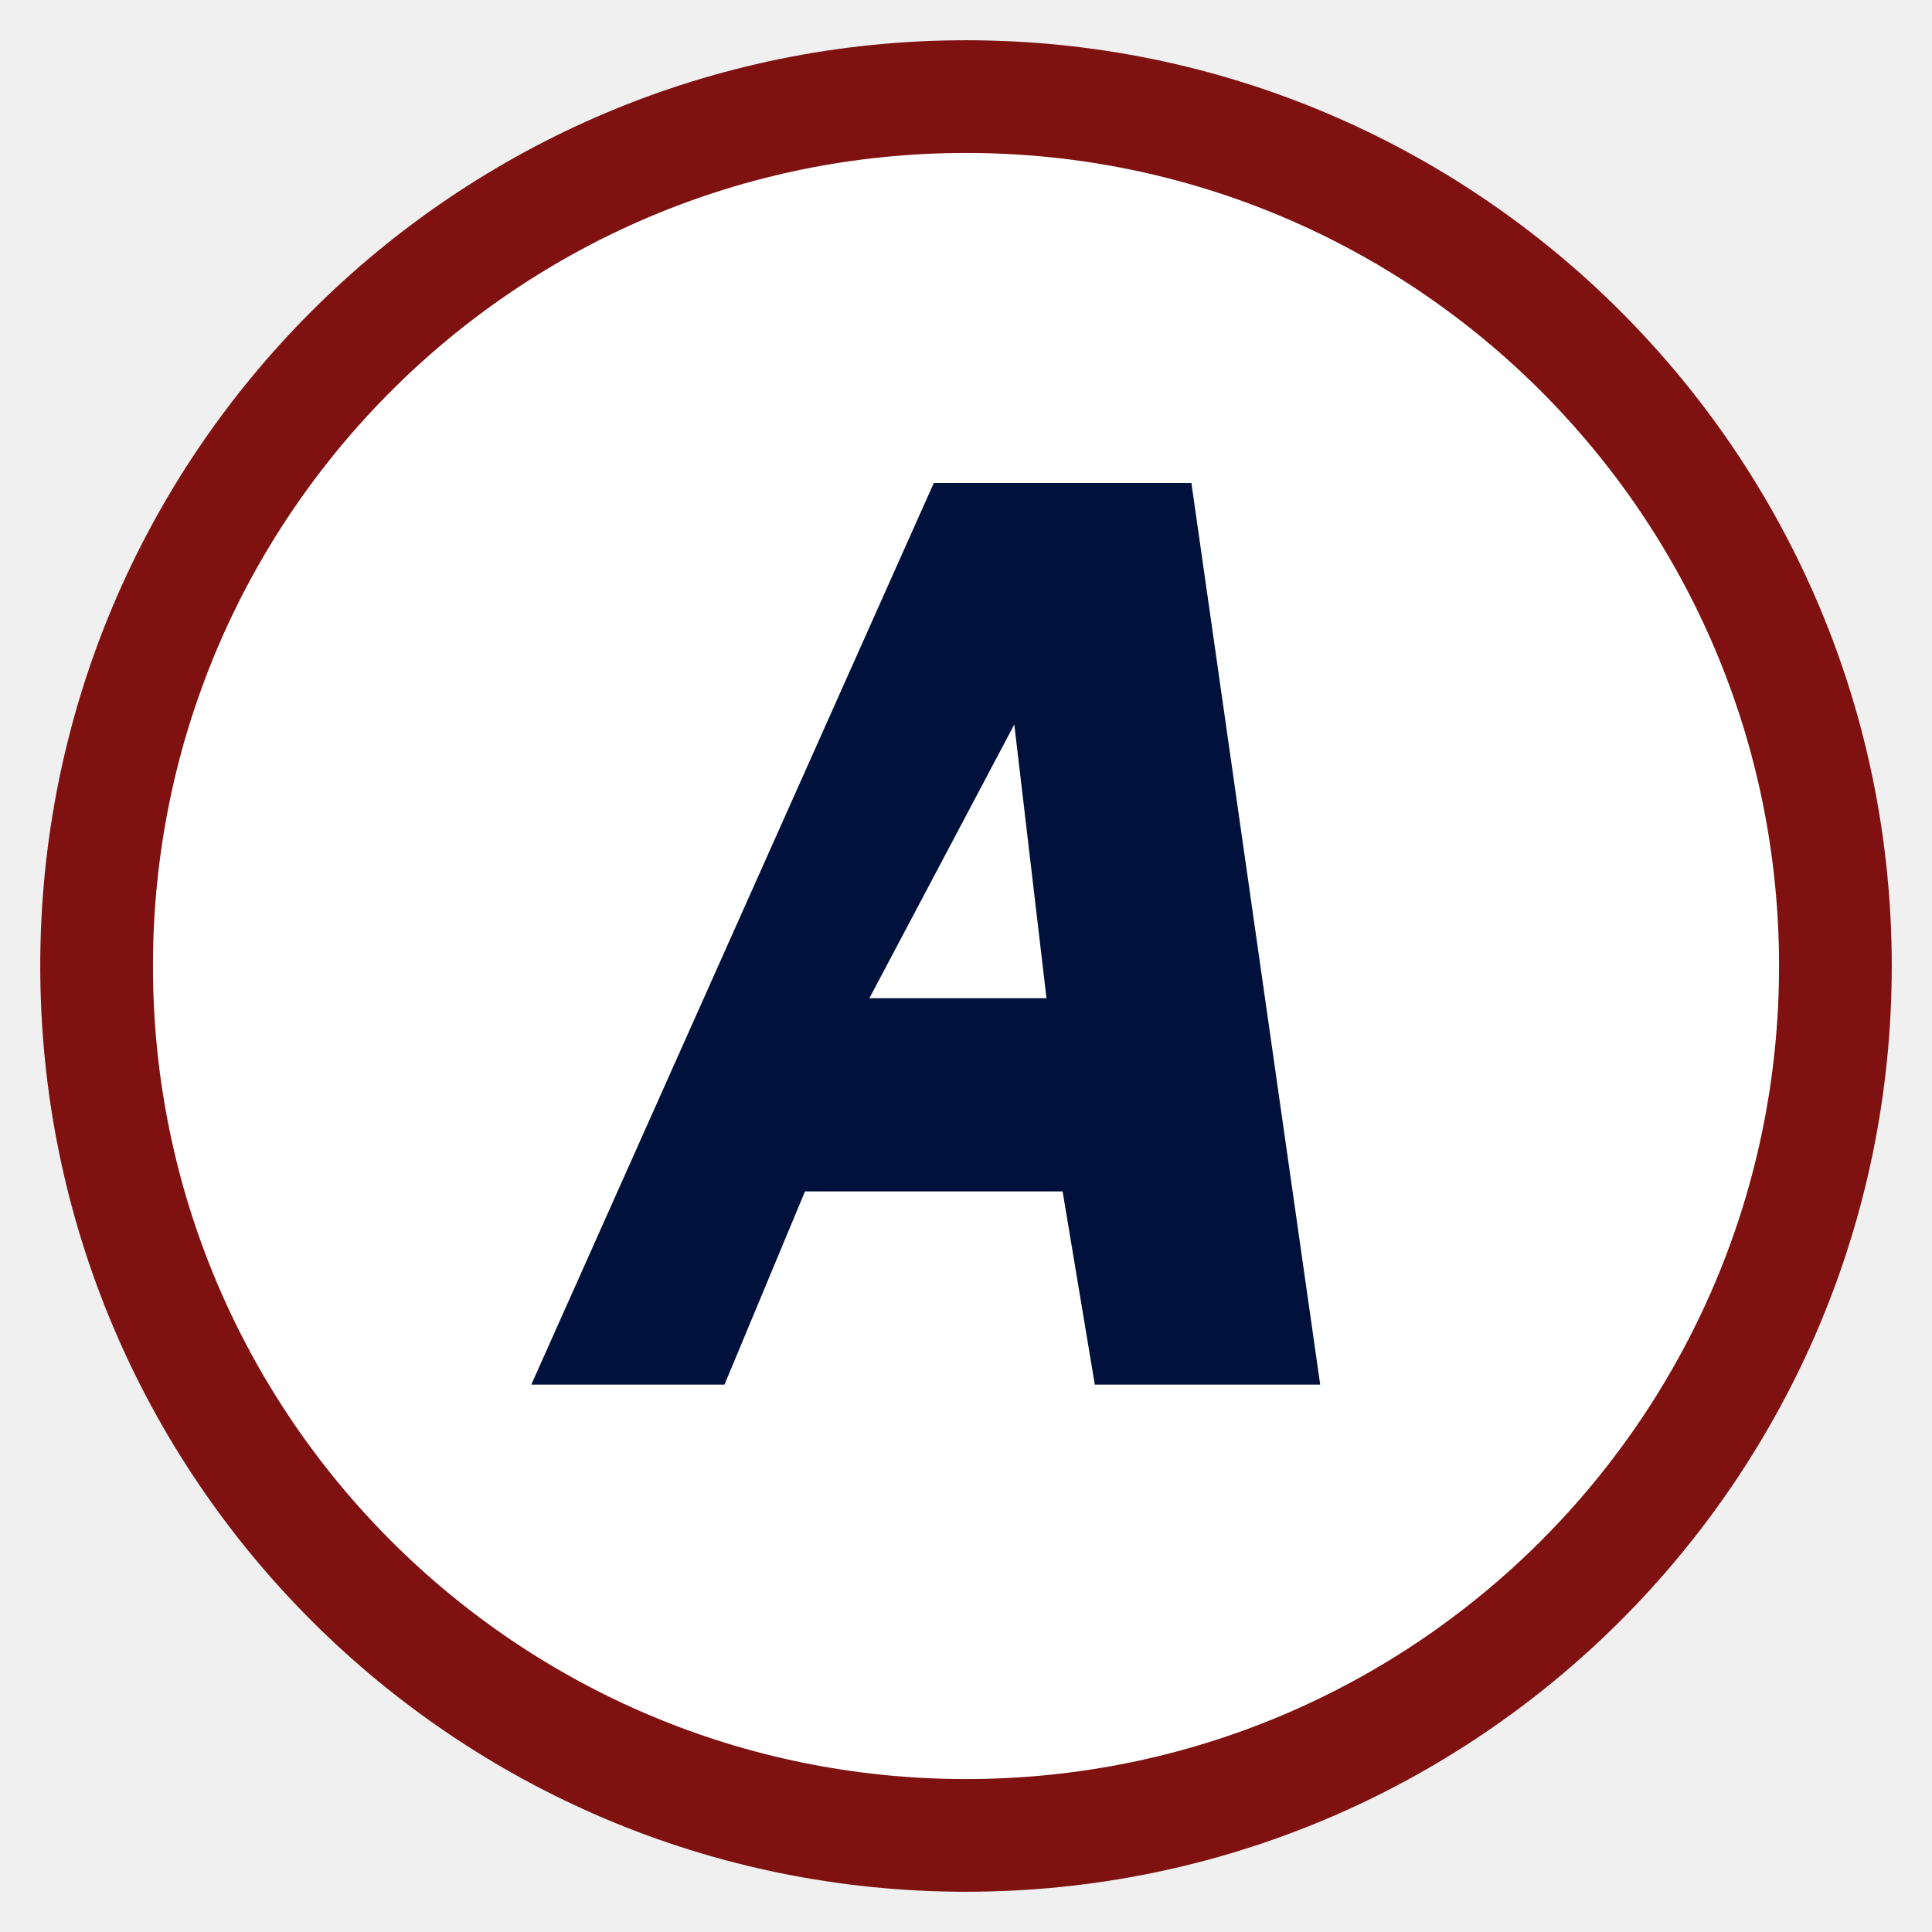
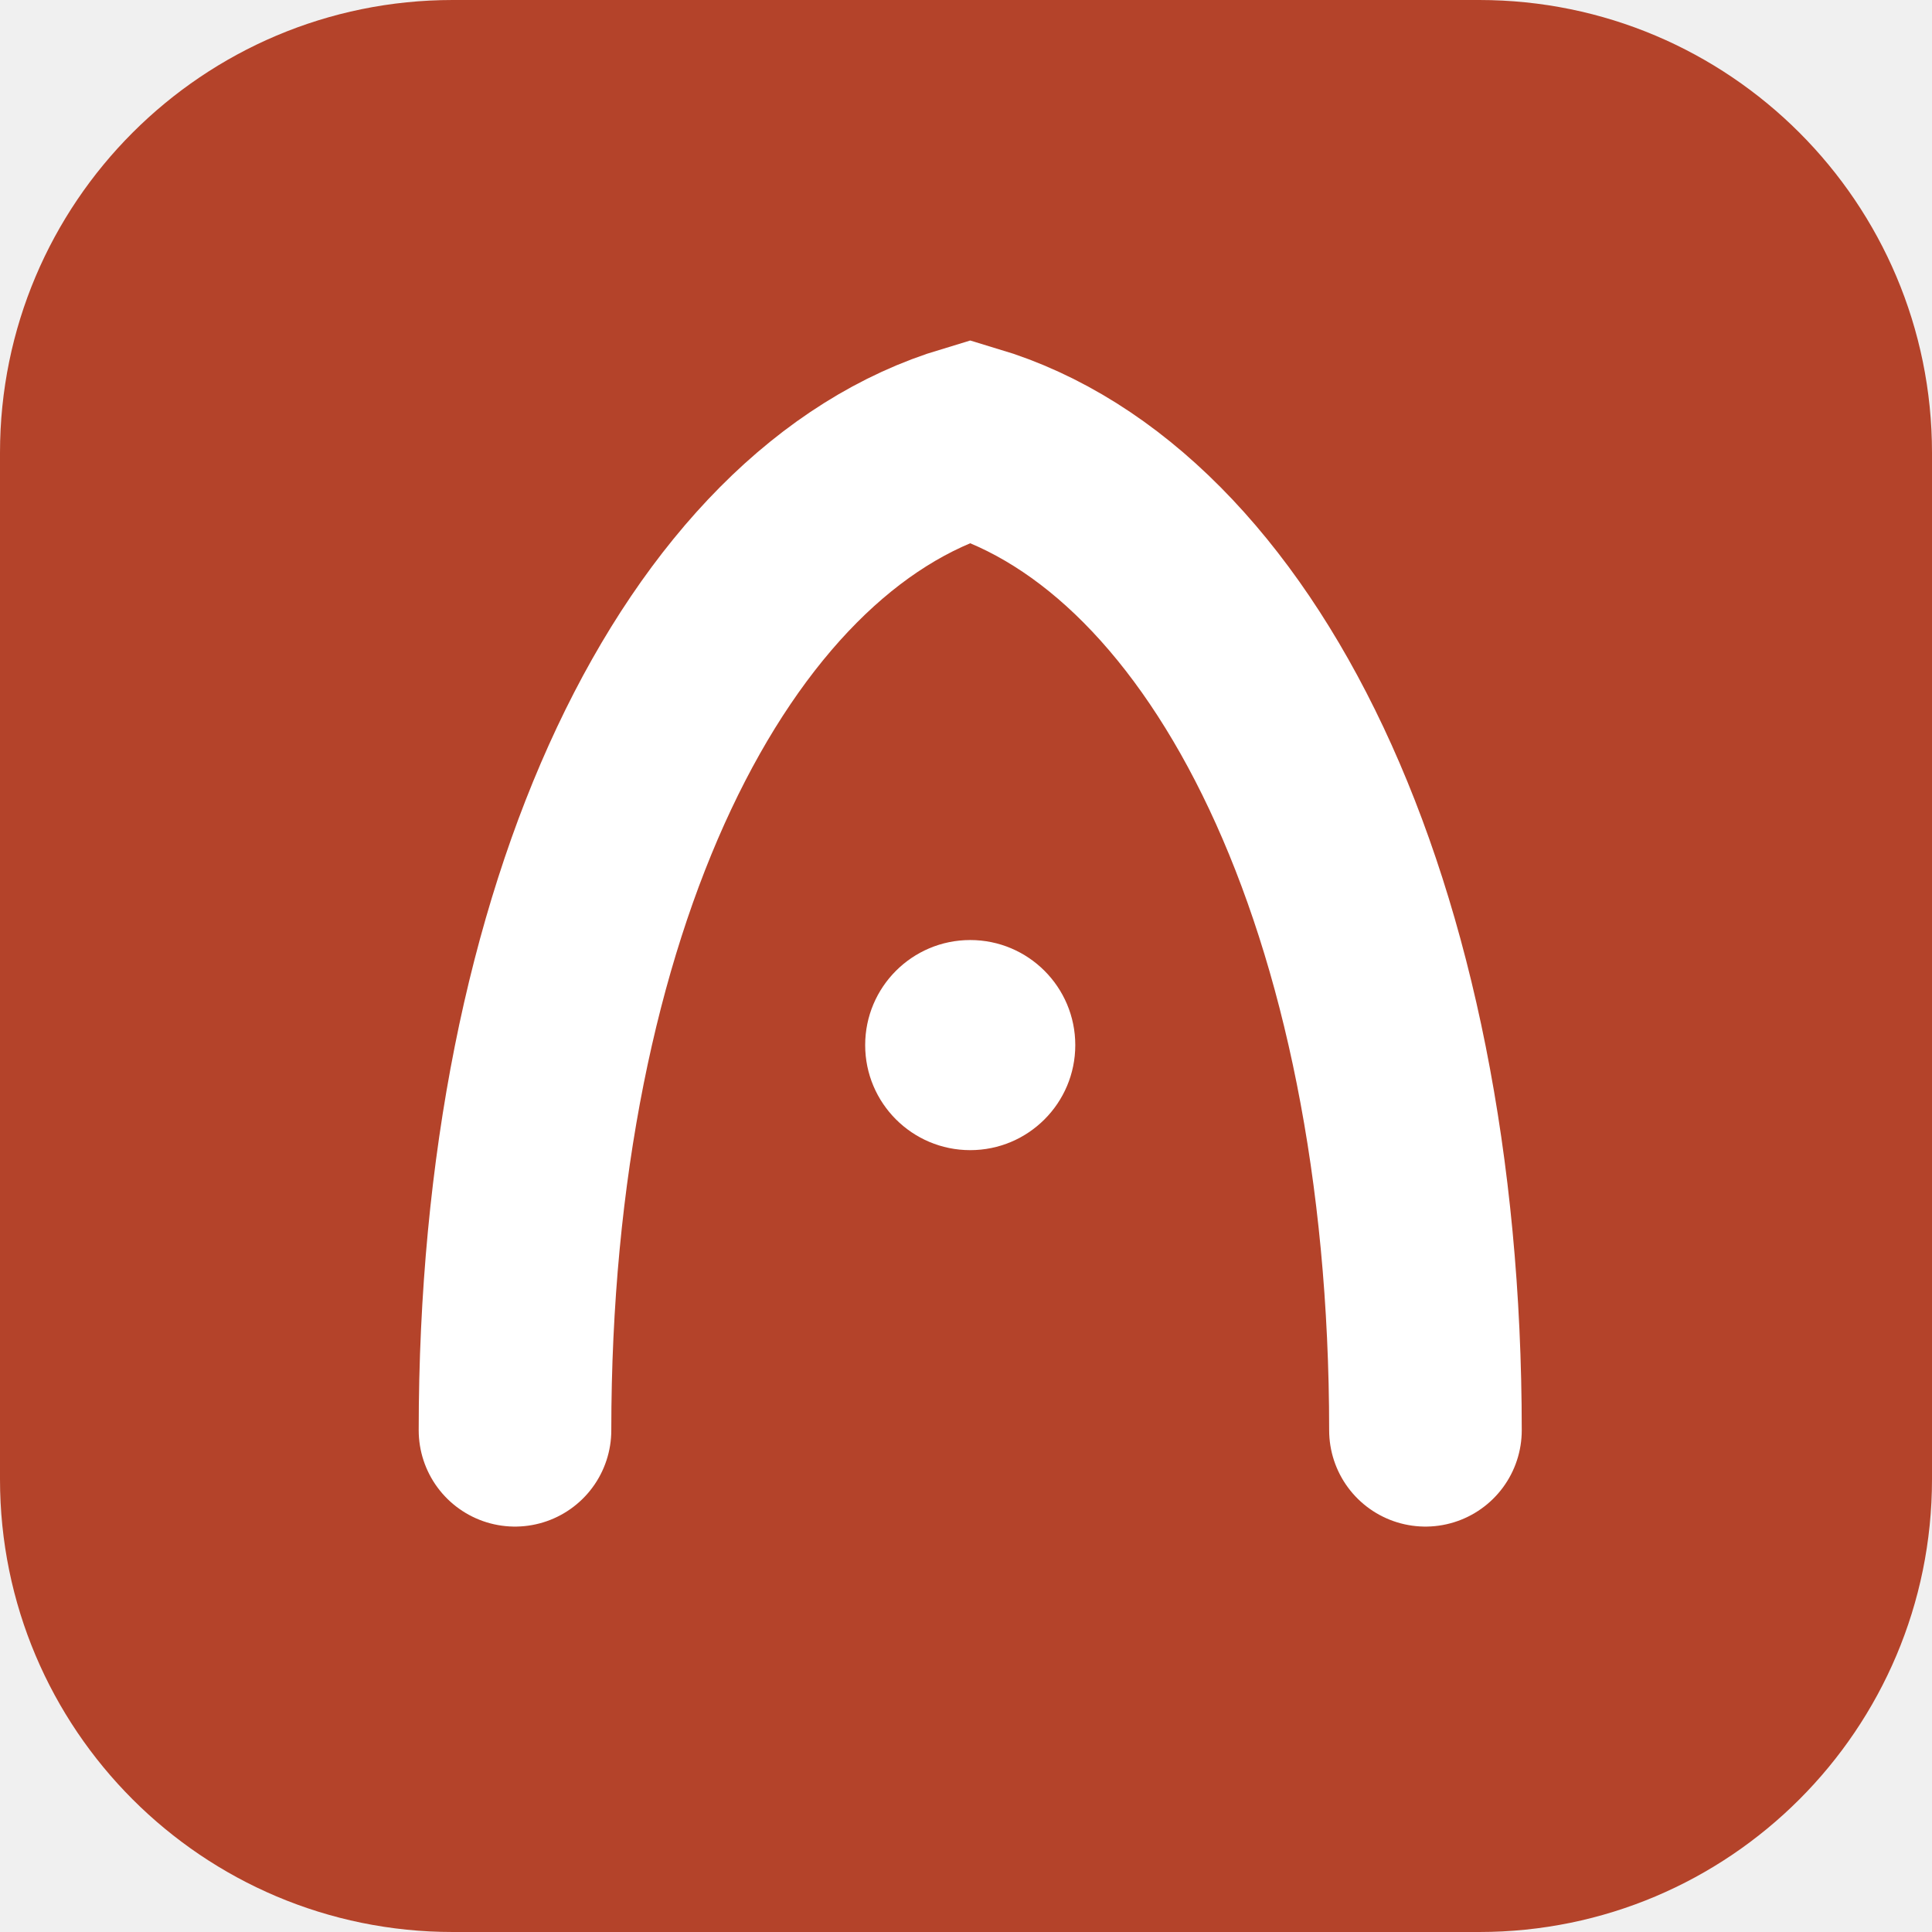
- <svg xmlns="http://www.w3.org/2000/svg" viewBox="0 0 120 120">
-   <circle cx="60" cy="60" r="54" fill="#fff" stroke="#7F1111" stroke-width="7" />
-   <path d="M33 86 L58 30 L74 30 L82 86 L68 86 L66 74 L50 74 L45 86 Z M54 62 L65 62 L63 45 Z" fill="#00123B" />
+ <svg xmlns="http://www.w3.org/2000/svg" viewBox="0 0 64 64">
+   <rect width="64" height="64" rx="15" fill="#B4432A" />
+   <g transform="translate(13 12) scale(0.29)">
+     <path d="M14 122 C14 62 36 18 66 9 C96 18 118 62 118 122" stroke="#fff" stroke-width="22" fill="none" stroke-linecap="round" />
+     <circle cx="66" cy="78" r="12" fill="#fff" />
+   </g>
</svg>
